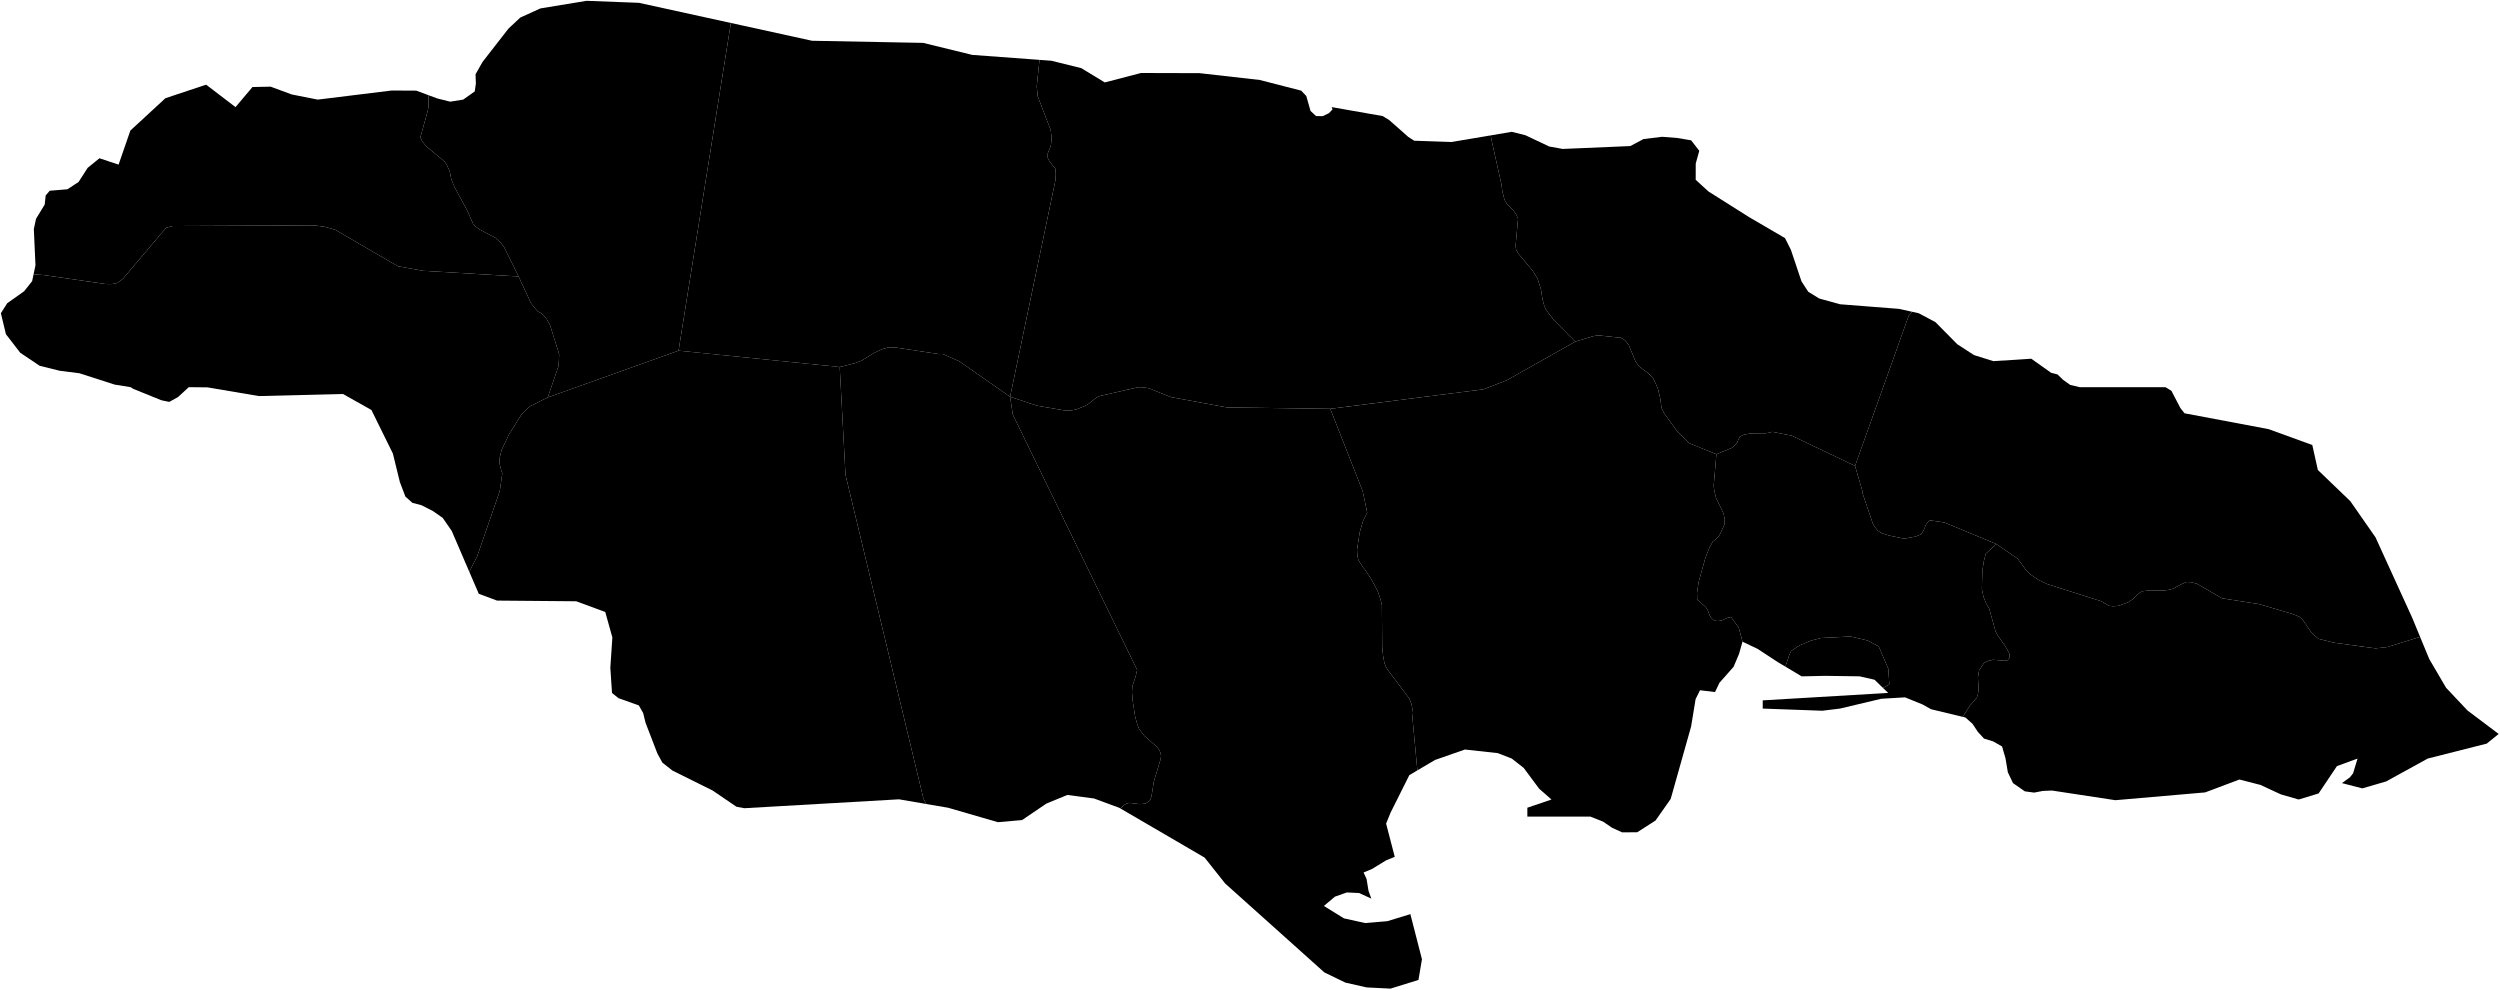
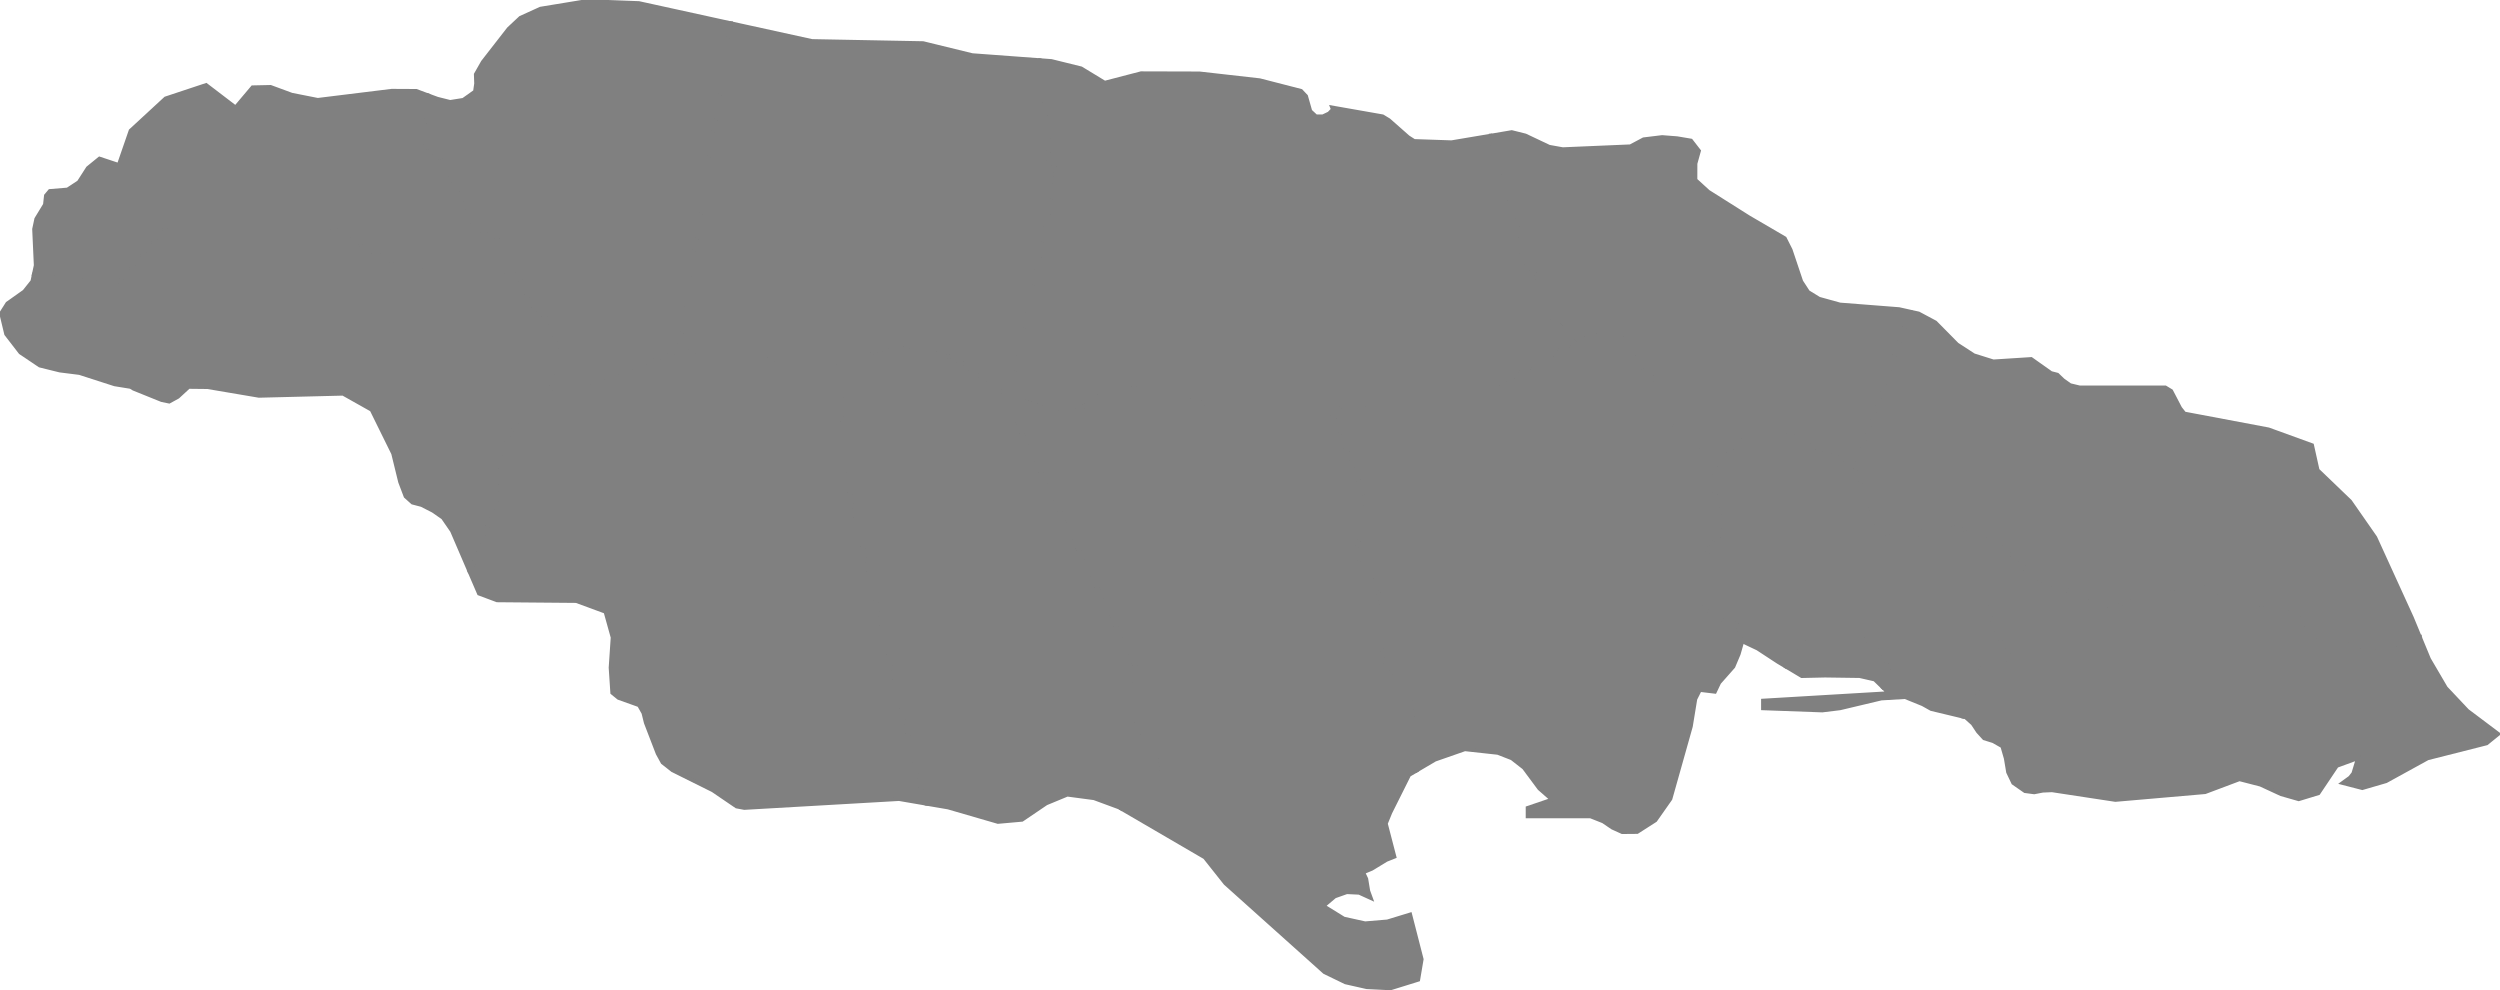
- <svg xmlns="http://www.w3.org/2000/svg" xmlns:ns1="http://mapsvg.com" ns1:geoViewBox="-78.368846 18.525310 -76.183159 17.705724" width="763.754" height="302.273">
+ <svg xmlns="http://www.w3.org/2000/svg" xmlns:ns1="http://mapsvg.com" ns1:geoViewBox="-78.368846 18.525310 -76.183159 17.705724" width="763.754" height="302.273" fill="grey" stroke="grey">
  <path d="m 645.668,185.221 0,0 1.63,-0.16 2.83,-1.05 1.35,-0.89 1.56,-1.51 0.7,-0.57 0.82,-0.42 1.42,-0.17 4.92,-0.03 1.75,-0.24 1.25,-0.34 2.34,-1.29 1.77,-0.75 1.42,0.07 1.73,0.45 7.67,4.46 11.41,1.79 10.33,3.07 1.86,0.78 0.65,0.53 0.59,0.7 2.28,3.32 0.97,1.02 1.36,1.17 4.73,1.18 12.72,1.74 3.67,-0.43 9.73,-3.03 0.21,-0.07 0,0.01 2.8,6.77 5.14,8.78 6.56,6.96 9.51,7.15 -3.64,2.95 -18.03,4.57 -12.71,6.99 -7.28,2.12 -6.22,-1.61 2.43,-1.76 0.98,-1.25 1.36,-4.49 -6.3,2.31 -5.6,8.35 -6.08,1.85 -5.41,-1.55 -6.29,-2.91 -6.4,-1.65 -10.48,3.94 -27.43,2.38 -19.36,-2.95 -2.81,0.12 -2.63,0.51 -2.85,-0.38 -3.62,-2.52 -1.58,-3.31 -0.71,-4.24 -1.05,-3.64 -2.72,-1.55 -2.81,-0.87 -1.88,-2.06 -1.62,-2.44 -2.16,-1.93 -0.83,-0.2 0,-0.01 2.1,-3.31 2.2,-2.53 0.37,-1.17 0.17,-1.6 -0.2,-3.42 0.35,-2.13 1.54,-2.33 1.36,-0.64 1.4,-0.3 3.47,0.3 0.97,-0.18 0.55,-0.71 0,-1.26 -1.13,-2.08 -2.52,-3.58 -0.62,-1.22 -1.92,-6.88 -0.96,-1.63 -0.81,-2.08 -0.47,-2.26 0.14,-5.52 0.45,-2.98 0.6,-2.32 3.21,-2.97 6.54,4.49 2.65,3.62 0.64,0.65 0.73,0.63 2.31,1.58 2.63,1.25 16.52,5.25 2.46,1.42 1.32,0.14 z" title="Saint Thomas" id="JM-03" />
  <path d="m 566.718,142.331 0,0 2.18,7.45 0.12,0.93 3.12,9.21 0.43,0.78 1.07,1.43 1.3,0.79 2.26,0.7 4.52,0.94 3.51,-0.64 1.68,-0.7 0.7,-1.08 0.78,-1.82 0.52,-0.8 0.67,-0.57 4.53,0.69 15.76,6.55 -3.21,2.97 -0.6,2.32 -0.45,2.98 -0.14,5.52 0.47,2.26 0.81,2.08 0.96,1.63 1.92,6.88 0.62,1.22 2.52,3.58 1.13,2.08 0,1.26 -0.55,0.71 -0.97,0.18 -3.47,-0.3 -1.4,0.3 -1.36,0.64 -1.54,2.33 -0.35,2.13 0.2,3.42 -0.17,1.6 -0.37,1.17 -2.2,2.53 -2.1,3.31 0,0.01 -9.65,-2.32 -2.61,-1.46 -5.37,-2.18 -7.24,0.43 -12.63,3 -5.4,0.66 -18.2,-0.66 0,-2.51 38.33,-2.27 -1.59,-1.53 1.93,-1.09 -0.31,-4.77 -2.92,-6.81 -3.45,-1.83 -5.18,-1.21 -9,0.45 -2.97,0.78 -3.47,1.43 -2.71,1.77 -0.6,1.35 -1.15,3.42 -2.3,-1.37 -6.21,-4.07 -4.58,-2.17 -1.13,-4.24 -2.38,-3.31 -0.93,0.2 -1.8,0.8 -0.87,0.2 -0.97,0 -0.82,-0.32 -0.64,-0.57 -0.47,-0.77 -0.64,-1.67 -0.37,-0.58 -0.3,-0.39 -2.53,-2.28 -0.04,-2.07 0.48,-3.2 2.07,-7.41 1.21,-3.07 1.07,-1.93 0.7,-0.53 0.65,-0.61 0.59,-0.7 0.45,-0.8 1.18,-2.64 0.06,-1.4 -0.34,-1.81 -2.31,-4.81 -0.55,-2.32 -0.17,-1.42 0.82,-9.62 4.74,-1.95 0.79,-0.65 0.85,-0.98 0.36,-0.95 0.47,-0.88 1.35,-0.61 2.13,-0.37 4.45,-0.02 2,-0.43 5.84,1.15 19.38,9.25 z" title="Saint Andrew" id="JM-02" />
  <path d="m 584.168,95.251 0,0 -0.01,0 -1.04,1.19 -16.4,45.89 -19.38,-9.25 -5.84,-1.15 -2,0.43 -4.45,0.02 -2.13,0.37 -1.35,0.61 -0.47,0.88 -0.36,0.95 -0.85,0.98 -0.79,0.65 -4.74,1.95 -8.23,-3.34 -3.7,-3.61 -4.07,-5.62 -0.76,-1.57 -0.43,-3.12 -0.74,-2.97 -1.34,-2.86 -1.49,-1.62 -2.76,-2.02 -1.18,-1.62 -2.1,-5.04 -1.05,-1.33 -1.14,-0.83 -6.69,-0.73 -1.09,0.05 -1,0.2 -5.35,1.63 -6.69,-6.76 -2.32,-3.12 -0.42,-0.97 -0.56,-2.01 -0.49,-3.12 -1.07,-3.39 -1.48,-2.33 -4.33,-5.15 -0.73,-1.36 -0.13,-1.11 0.75,-8.24 -0.64,-1.38 -0.95,-1.34 -1.83,-1.77 -0.72,-1.3 -0.68,-2.64 -0.22,-1.91 -3.01,-13.45 -0.29,-1.66 0.01,0 6.4,-1.09 4.17,1.04 7.29,3.45 4.13,0.74 20.65,-0.88 4.02,-2.14 5.68,-0.69 4.61,0.36 4.26,0.72 2.48,3.2 -1.08,3.9 -0.01,4.96 3.89,3.56 12.42,7.84 10.97,6.41 1.8,3.57 3.24,9.65 2.07,3.18 3.34,2.05 6.35,1.76 18.06,1.41 3.99,0.89 z" title="Saint Mary" id="JM-05" />
  <path d="m 524.358,138.771 0,0 -0.82,9.62 0.17,1.42 0.55,2.32 2.31,4.81 0.34,1.81 -0.06,1.4 -1.18,2.64 -0.45,0.8 -0.59,0.7 -0.65,0.61 -0.7,0.53 -1.07,1.93 -1.21,3.07 -2.07,7.41 -0.48,3.2 0.04,2.07 2.53,2.28 0.3,0.39 0.37,0.58 0.64,1.67 0.47,0.77 0.64,0.57 0.82,0.32 0.97,0 0.87,-0.2 1.8,-0.8 0.93,-0.2 2.38,3.31 1.13,4.24 -1.08,3.78 -1.64,3.88 -4.33,4.9 -1.34,2.82 -4.59,-0.55 -1.35,2.7 -1.37,8.37 -6.24,22.14 -4.63,6.59 -5.59,3.58 -4.6,0.04 -3.04,-1.38 -2.81,-1.91 -3.84,-1.52 -19.28,0 0,-2.72 7.37,-2.51 -3.76,-3.29 -4.72,-6.36 -3.66,-2.86 -4.26,-1.66 -10.05,-1.1 -9.11,3.18 -5.41,3.19 -1.64,-17.54 0.13,-1.19 -0.31,-1.54 -0.61,-1.64 -6.76,-9 -0.45,-0.86 -0.42,-1.01 -0.4,-2.13 -0.28,-2.81 -0.1,-12.81 -0.46,-1.85 -0.84,-2.42 -1.94,-3.62 -1.97,-2.96 -0.57,-0.67 -1.41,-2.23 -0.3,-1.32 -0.1,-1.8 0.81,-5.31 1,-3.43 1.3,-2.61 -1.38,-6.54 -9.91,-25.17 46.79,-5.95 7.1,-2.75 20.95,-11.82 5.35,-1.63 1,-0.2 1.09,-0.05 6.69,0.73 1.14,0.83 1.05,1.33 2.1,5.04 1.18,1.62 2.76,2.02 1.49,1.62 1.34,2.86 0.74,2.97 0.43,3.12 0.76,1.57 4.07,5.62 3.7,3.61 8.23,3.34 z" title="Saint Catherine" id="JM-14" />
  <path d="m 455.428,41.361 0,0 0.29,1.66 3.01,13.45 0.22,1.91 0.68,2.64 0.72,1.3 1.83,1.77 0.95,1.34 0.64,1.38 -0.75,8.24 0.13,1.11 0.73,1.36 4.33,5.15 1.48,2.33 1.07,3.39 0.49,3.12 0.56,2.01 0.42,0.97 2.32,3.12 6.69,6.76 -20.95,11.82 -7.1,2.75 -46.79,5.95 -31.59,-0.43 -17.12,-3.15 -6.72,-2.7 -1.79,-0.29 -1.44,-0.03 -11.83,2.7 -0.85,0.4 -2.44,1.93 -1.3,0.74 -2.49,1.03 -1.65,0.3 -1.52,0.07 -8.87,-1.53 -8.2,-2.72 13.85,-66.16 0.1,-1.8 -0.11,-1.68 -1.86,-2.32 -0.49,-1.04 -0.01,-1.32 0.94,-2.31 0.28,-2.13 -0.28,-2.66 -4,-10.41 -0.28,-3.02 0.76,-7.31 0.12,-0.76 3.6,0.27 9.11,2.25 7.19,4.37 11.07,-2.88 17.88,0.05 18.39,2.08 12.67,3.26 1.56,1.65 1.29,4.55 1.69,1.57 2.04,0.02 1.89,-0.9 1.11,-1.17 -0.27,-0.69 15.59,2.74 1.93,1.17 5.88,5.19 1.82,1.17 11.39,0.39 11.99,-2.02 z" title="Saint Ann" id="JM-06" />
  <path d="m 736.908,188.671 0,0 2.43,5.88 -0.21,0.07 -9.73,3.03 -3.67,0.43 -12.72,-1.74 -4.73,-1.18 -1.36,-1.17 -0.97,-1.02 -2.28,-3.32 -0.59,-0.7 -0.65,-0.53 -1.86,-0.78 -10.33,-3.07 -11.41,-1.79 -7.67,-4.46 -1.73,-0.45 -1.42,-0.07 -1.77,0.75 -2.34,1.29 -1.25,0.34 -1.75,0.24 -4.92,0.03 -1.42,0.17 -0.82,0.42 -0.7,0.57 -1.56,1.51 -1.35,0.89 -2.83,1.05 -1.63,0.16 -1.32,-0.14 -2.46,-1.42 -16.52,-5.25 -2.63,-1.25 -2.31,-1.58 -0.73,-0.63 -0.64,-0.65 -2.65,-3.62 -6.54,-4.49 -15.76,-6.55 -4.53,-0.69 -0.67,0.57 -0.52,0.8 -0.78,1.82 -0.7,1.08 -1.68,0.7 -3.51,0.64 -4.52,-0.94 -2.26,-0.7 -1.3,-0.79 -1.07,-1.43 -0.43,-0.78 -3.12,-9.21 -0.12,-0.93 -2.18,-7.45 16.4,-45.89 1.04,-1.19 0.01,0 2,0.44 5.13,2.74 6.64,6.72 5.11,3.32 5.92,1.86 11.59,-0.74 6.07,4.3 1.94,0.5 1.75,1.68 2.14,1.52 2.88,0.69 26.2,0 1.83,1.11 2.74,5.26 1.27,1.61 25.68,4.84 13.35,4.85 1.7,7.63 9.91,9.52 7.7,11.05 11.19,24.52 z" title="Portland" id="JM-04" />
  <path d="m 575.258,210.161 0,0 -0.82,-0.79 -1.76,-1.71 -4.57,-1.04 -10.54,-0.15 -7.15,0.16 -4.99,-2.98 1.15,-3.42 0.6,-1.35 2.71,-1.77 3.47,-1.43 2.97,-0.78 9,-0.45 5.18,1.21 3.45,1.83 2.92,6.81 0.31,4.77 -1.93,1.09 z" title="Kingston" id="JM-01" />
  <path d="m 158.438,84.461 0,0 3.82,8.25 2.01,2.42 0.86,0.44 0.72,0.54 0.63,0.69 0.53,0.7 1.03,1.83 2.79,8.88 -0.16,3.49 -3.32,9.71 -5.27,2.63 -1.2,0.99 -1.55,1.57 -3.84,6.13 -2.22,4.66 -0.58,2.27 -0.12,1.1 0.08,1.03 0.49,1.93 0.32,0.88 -0.79,5.44 -6.87,19.87 -2.43,4.74 -0.01,0 -5.35,-12.44 -2.76,-4 -2.99,-2.08 -3.48,-1.78 -2.79,-0.73 -2.15,-1.93 -1.68,-4.43 -2.13,-8.7 -6.56,-13.31 -8.69,-4.89 -25.69,0.64 -15.69,-2.66 -5.73,-0.06 -3.28,3.02 -2.69,1.48 -2.35,-0.49 -8.59,-3.47 -0.87,-0.54 -4.88,-0.79 -10.74,-3.46 -6.02,-0.76 -6.13,-1.52 -5.94,-3.99 -4.37,-5.66 -1.54,-6.41 1.93,-3.05 5.17,-3.66 2.45,-3.08 0.44,-2.11 0,0 3.16,0.25 18.83,2.73 1.89,0.02 1.79,-0.36 1.72,-1.37 13.1,-15.48 1.98,-0.53 43.33,-0.2 3.23,0.45 3.05,0.86 19.21,11.17 7.64,1.4 29.25,1.73 z" title="Westmoreland" id="JM-10" />
  <path d="m 317.608,18.291 0,0 -0.12,0.76 -0.76,7.31 0.28,3.02 4,10.41 0.28,2.66 -0.28,2.13 -0.94,2.31 0.01,1.32 0.49,1.04 1.86,2.32 0.11,1.68 -0.1,1.8 -13.85,66.16 -15.59,-10.87 -5,-2.21 -1.11,0.04 -13.34,-2.01 -2.01,-0.06 -1.95,0.53 -2.55,1.2 -3.87,2.36 -2.14,0.8 -4.49,1.13 -49.24,-4.99 15.88,-99.47 0.13,-0.64 24.77,5.43 33.95,0.65 15,3.67 20.58,1.52 z" title="Trelawny" id="JM-07" />
  <path d="m 223.308,7.021 0,0 -0.13,0.64 -15.88,99.47 -39.95,14.28 3.32,-9.71 0.16,-3.49 -2.79,-8.88 -1.03,-1.83 -0.53,-0.7 -0.63,-0.69 -0.72,-0.54 -0.86,-0.44 -2.01,-2.42 -3.82,-8.25 -4.43,-8.95 -0.87,-1.17 -1.73,-1.65 -4.87,-2.57 -1.26,-0.91 -0.72,-0.77 -1.74,-3.97 -3.94,-7.29 -0.98,-2.3 -0.54,-2.65 -0.86,-1.79 -0.58,-1 -5.68,-4.71 -1.19,-1.47 -0.63,-1.3 2.3,-8.25 0.19,-1.11 0.05,-3.5 0,0 2.7,0.99 3.86,0.97 3.98,-0.63 3.54,-2.51 0.34,-2.41 -0.1,-2.82 2.16,-3.8 7.9,-10.15 3.6,-3.37 6.16,-2.8 14.11,-2.32 15.99,0.61 28.1,6.16 0.01,0 z" title="Saint James" id="JM-08" />
  <path d="m 256.538,112.121 0,0 1.76,32.93 23.81,98.91 0.86,1.65 0,0.01 -8.31,-1.43 -47.28,2.72 -2.39,-0.45 -7.27,-4.95 -12.28,-6.1 -3.08,-2.42 -1.52,-2.78 -3.62,-9.4 -0.73,-2.97 -1.32,-2.33 -6.24,-2.23 -1.96,-1.59 -0.51,-7.7 0.62,-9.25 -2.17,-7.78 -8.88,-3.27 -24.19,-0.21 -5.57,-2.08 -2.91,-6.75 0.01,0 2.43,-4.74 6.87,-19.87 0.79,-5.44 -0.32,-0.88 -0.49,-1.93 -0.08,-1.03 0.12,-1.1 0.58,-2.27 2.22,-4.66 3.84,-6.13 1.55,-1.57 1.2,-0.99 5.27,-2.63 39.95,-14.28 49.24,4.99 z" title="Saint Elizabeth" id="JM-11" />
  <path d="m 286.888,108.171 0,0 1.11,-0.04 5,2.21 15.59,10.87 0.83,5.47 37.98,77.98 -0.48,2.08 -0.98,2.89 -0.11,1.78 0.18,2.48 0.77,4.97 0.61,2.22 0.6,1.58 1.62,2.15 3.99,3.46 0.77,1.29 0.35,1.22 -0.15,1.16 -2.07,6.83 -0.71,4.48 -0.38,0.95 -0.58,0.68 -0.72,0.51 -0.92,0.2 -1.08,0.06 -3.11,-0.38 -1.01,0.31 -0.71,0.47 -0.99,0.93 0,0.01 -0.36,-0.21 -7.72,-2.85 -8.13,-1.08 -6.43,2.66 -7.39,5.01 -7.4,0.66 -15.23,-4.42 -6.66,-1.14 0,-0.01 -0.86,-1.65 -23.81,-98.91 -1.76,-32.93 4.49,-1.13 2.14,-0.8 3.87,-2.36 2.55,-1.2 1.95,-0.53 2.01,0.06 13.34,2.01 z" title="Manchester" id="JM-12" />
  <path d="m 130.958,29.101 0,0 -0.05,3.5 -0.19,1.11 -2.3,8.25 0.63,1.3 1.19,1.47 5.68,4.71 0.58,1 0.86,1.79 0.54,2.65 0.98,2.3 3.94,7.29 1.74,3.97 0.72,0.77 1.26,0.91 4.87,2.57 1.73,1.65 0.87,1.17 4.43,8.95 -29.25,-1.73 -7.64,-1.4 -19.21,-11.17 -3.05,-0.86 -3.23,-0.45 -43.33,0.2 -1.98,0.53 -13.1,15.48 -1.72,1.37 -1.79,0.36 -1.89,-0.02 -18.83,-2.73 -3.16,-0.25 0,0 0.58,-2.73 -0.5,-11.08 0.67,-3.14 2.65,-4.35 0.3,-2.77 1.22,-1.45 5.43,-0.45 3.4,-2.23 2.77,-4.31 3.6,-2.93 5.85,1.94 3.6,-10.41 10.71,-9.88 12.44,-4.13 8.97,6.85 5.18,-6.13 5.54,-0.12 6.48,2.39 7.93,1.57 22.58,-2.78 7.53,0.04 3.77,1.41 z" title="Hanover" id="JM-09" />
  <path d="m 406.398,124.891 0,0 9.91,25.17 1.38,6.54 -1.3,2.61 -1,3.43 -0.81,5.31 0.1,1.8 0.3,1.32 1.41,2.23 0.57,0.67 1.97,2.96 1.94,3.62 0.84,2.42 0.46,1.85 0.1,12.81 0.28,2.81 0.4,2.13 0.42,1.01 0.45,0.86 6.76,9 0.61,1.64 0.31,1.54 -0.13,1.19 1.64,17.54 -2.46,1.46 -5.73,11.46 -1.36,3.34 2.64,10.16 -2.54,1.01 -4.43,2.7 -2.56,1.07 0.91,1.93 0.61,3.71 0.85,2.33 -3.73,-1.7 -3.75,-0.18 -3.64,1.29 -3.37,2.84 6.13,3.79 6.47,1.43 6.79,-0.57 7.03,-2.15 3.54,13.78 -1.07,6.32 -8.53,2.65 -7.27,-0.36 -6.51,-1.47 -6.44,-3.12 -30.3,-27.16 -6.28,-7.92 -25.72,-15 0,-0.01 0.99,-0.93 0.71,-0.47 1.01,-0.31 3.11,0.38 1.08,-0.06 0.92,-0.2 0.72,-0.51 0.58,-0.68 0.38,-0.95 0.71,-4.48 2.07,-6.83 0.15,-1.16 -0.35,-1.22 -0.77,-1.29 -3.99,-3.46 -1.62,-2.15 -0.6,-1.58 -0.61,-2.22 -0.77,-4.97 -0.18,-2.48 0.11,-1.78 0.98,-2.89 0.48,-2.08 -37.98,-77.98 -0.83,-5.47 8.2,2.72 8.87,1.53 1.52,-0.07 1.65,-0.3 2.49,-1.03 1.3,-0.74 2.44,-1.93 0.85,-0.4 11.83,-2.7 1.44,0.03 1.79,0.29 6.72,2.7 17.12,3.15 31.59,0.43 z" title="Clarendon" id="JM-13" />
</svg>
